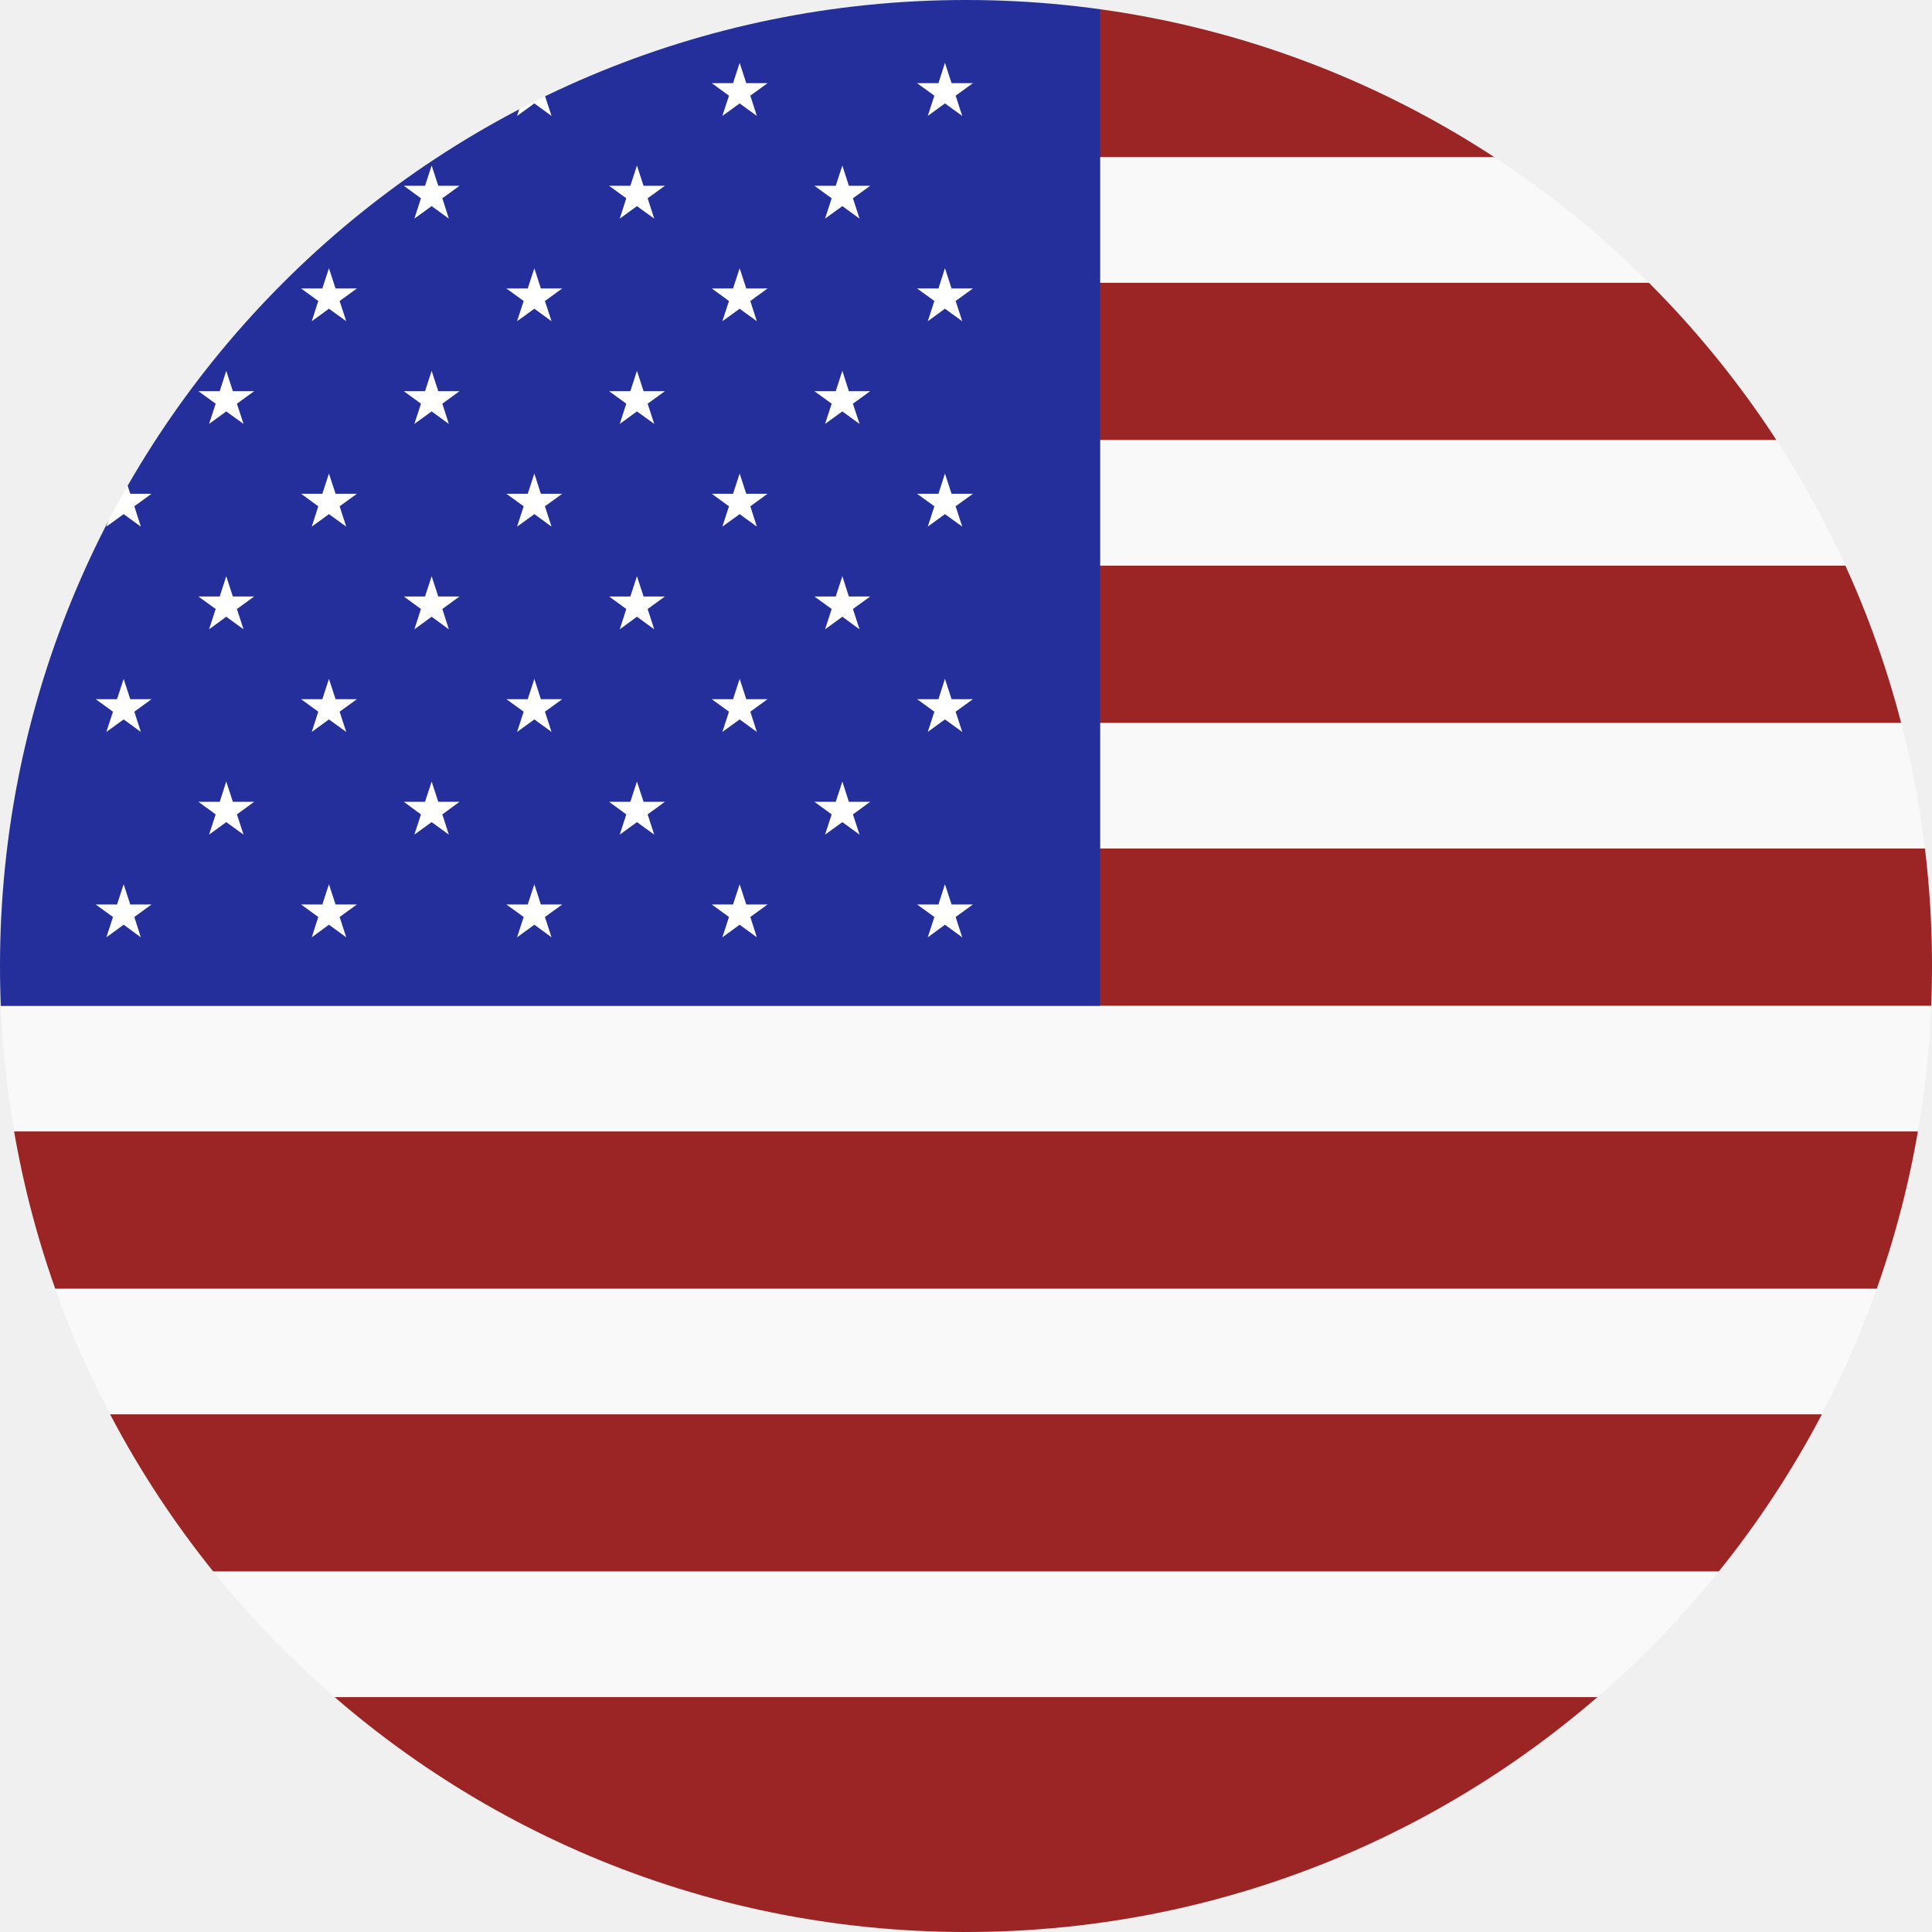
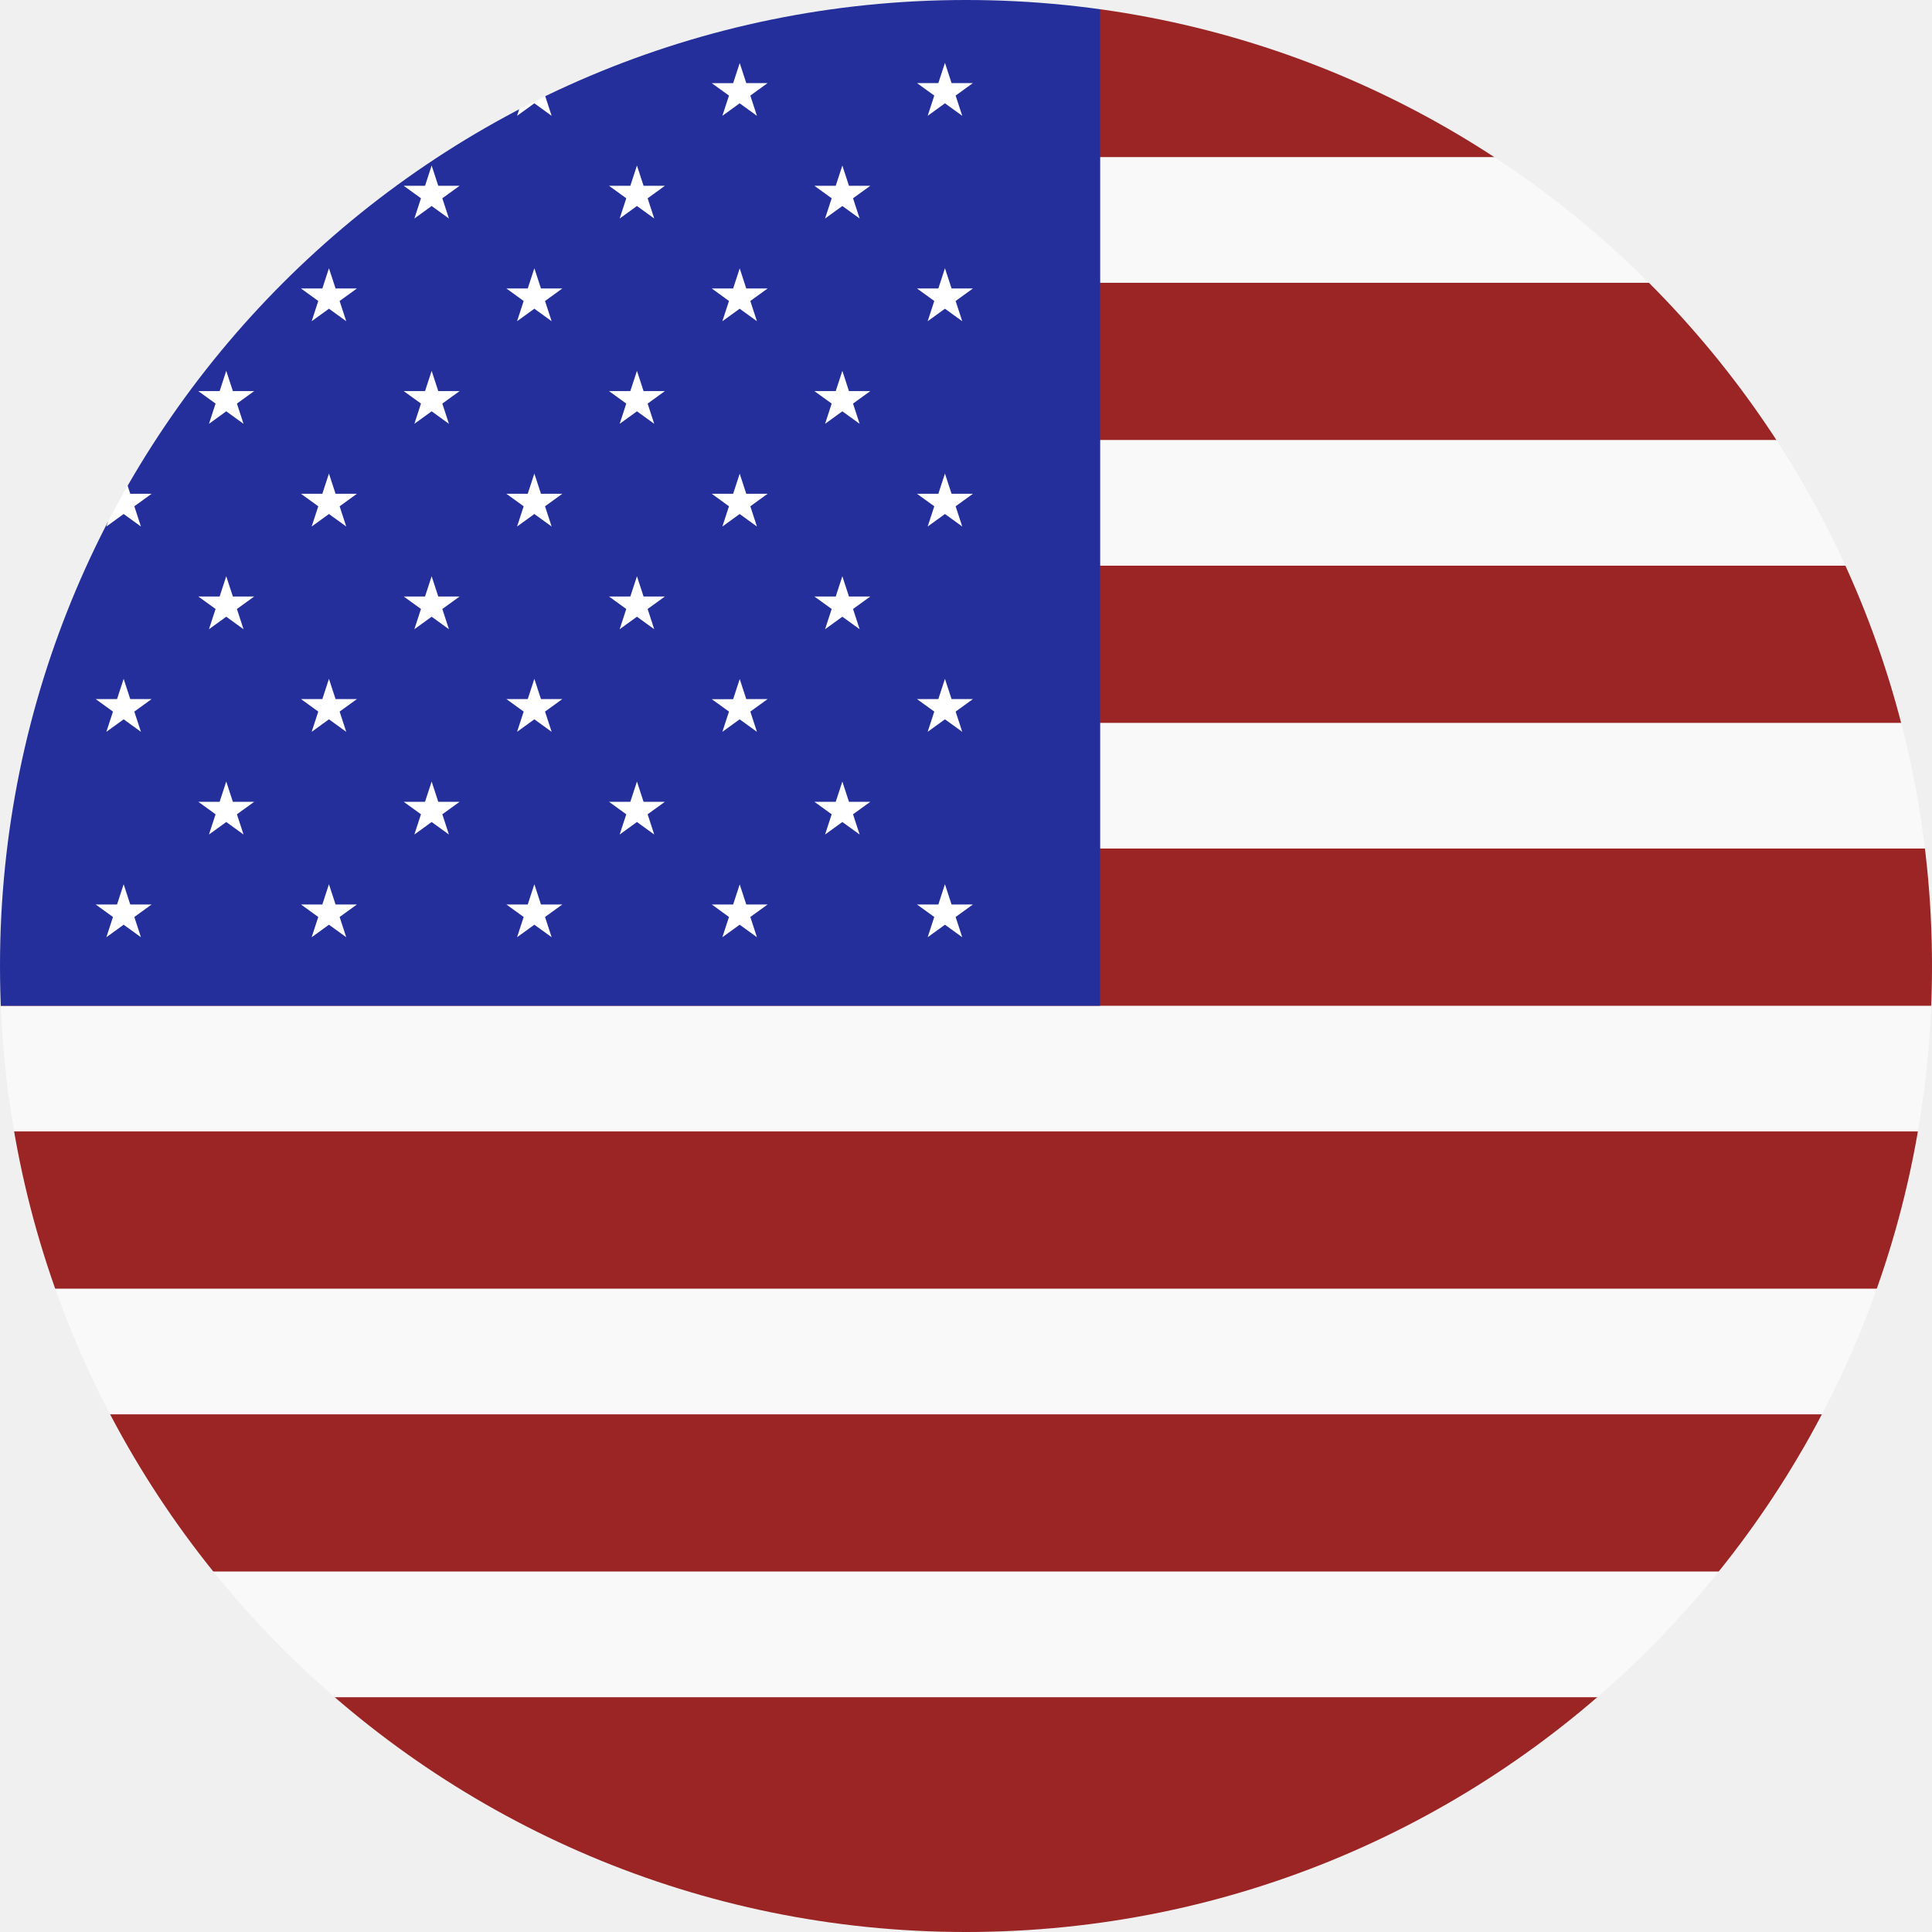
- <svg xmlns="http://www.w3.org/2000/svg" width="19" height="19" viewBox="0 0 19 19" fill="none">
-   <mask id="mask0_180_400" style="mask-type:alpha" maskUnits="userSpaceOnUse" x="0" y="0" width="19" height="19">
-     <circle cx="9.5" cy="9.5" r="9.5" fill="#D9D9D9" />
+ <svg xmlns="http://www.w3.org/2000/svg" xmlns:xlink="http://www.w3.org/1999/xlink" width="19" height="19" fill="none">
+   <mask id="A" maskUnits="userSpaceOnUse" x="0" y="0" width="19" height="19" mask-type="alpha">
+     <circle cx="9.5" cy="9.5" r="9.5" fill="#d9d9d9" />
  </mask>
-   <g mask="url(#mask0_180_400)">
-     <g clip-path="url(#clip0_180_400)">
-       <rect width="27.818" height="19" rx="2.473" fill="#9B2424" />
-       <rect x="3.05176e-05" y="9.891" width="27.818" height="1.236" fill="#F9F9F9" />
-       <rect x="10.818" y="7.109" width="17" height="1.236" fill="#F9F9F9" />
-       <rect x="10.818" y="4.327" width="17" height="1.236" fill="#F9F9F9" />
-       <rect x="3.05176e-05" y="12.673" width="27.818" height="1.236" fill="#F9F9F9" />
-       <rect x="3.05176e-05" y="15.454" width="27.818" height="1.236" fill="#F9F9F9" />
-       <rect x="10.818" y="1.545" width="17" height="1.236" fill="#F9F9F9" />
-       <rect width="10.818" height="9.891" fill="#242F9B" />
-       <path d="M4.245 3.647L4.31 3.847L4.519 3.847L4.35 3.97L4.414 4.169L4.245 4.046L4.075 4.169L4.14 3.97L3.971 3.847L4.18 3.847L4.245 3.647Z" fill="white" />
-       <path d="M4.245 5.667L4.31 5.866L4.519 5.866L4.35 5.989L4.414 6.189L4.245 6.065L4.075 6.189L4.14 5.989L3.971 5.866L4.18 5.866L4.245 5.667Z" fill="white" />
-       <path d="M4.245 7.686L4.31 7.885L4.519 7.885L4.35 8.009L4.414 8.208L4.245 8.085L4.075 8.208L4.14 8.009L3.971 7.885L4.18 7.885L4.245 7.686Z" fill="white" />
-       <path d="M7.274 0.618L7.339 0.818L7.548 0.818L7.379 0.941L7.443 1.14L7.274 1.017L7.104 1.14L7.169 0.941L7 0.818L7.209 0.818L7.274 0.618Z" fill="white" />
-       <path d="M8.284 1.628L8.348 1.827L8.558 1.827L8.388 1.95L8.453 2.15L8.284 2.027L8.114 2.15L8.179 1.95L8.009 1.827L8.219 1.827L8.284 1.628Z" fill="white" />
-       <path d="M9.293 0.618L9.358 0.818L9.568 0.818L9.398 0.941L9.463 1.14L9.293 1.017L9.124 1.14L9.189 0.941L9.019 0.818L9.229 0.818L9.293 0.618Z" fill="white" />
-       <path d="M7.274 2.638L7.339 2.837L7.548 2.837L7.379 2.96L7.443 3.159L7.274 3.036L7.104 3.159L7.169 2.96L7 2.837L7.209 2.837L7.274 2.638Z" fill="white" />
-       <path d="M7.274 4.657L7.339 4.856L7.548 4.856L7.379 4.979L7.443 5.179L7.274 5.056L7.104 5.179L7.169 4.979L7 4.856L7.209 4.856L7.274 4.657Z" fill="white" />
-       <path d="M7.274 8.696L7.339 8.895L7.548 8.895L7.379 9.018L7.443 9.218L7.274 9.094L7.104 9.218L7.169 9.018L7 8.895L7.209 8.895L7.274 8.696Z" fill="white" />
-       <path d="M7.274 6.676L7.339 6.876L7.548 6.876L7.379 6.999L7.443 7.198L7.274 7.075L7.104 7.198L7.169 6.999L7 6.876L7.209 6.876L7.274 6.676Z" fill="white" />
-       <path d="M5.255 0.618L5.319 0.818L5.529 0.818L5.359 0.941L5.424 1.14L5.255 1.017L5.085 1.14L5.15 0.941L4.98 0.818L5.19 0.818L5.255 0.618Z" fill="white" />
-       <path d="M6.264 1.628L6.329 1.827L6.539 1.827L6.369 1.95L6.434 2.15L6.264 2.027L6.095 2.15L6.159 1.95L5.99 1.827L6.199 1.827L6.264 1.628Z" fill="white" />
-       <path d="M5.255 2.638L5.319 2.837L5.529 2.837L5.359 2.96L5.424 3.159L5.255 3.036L5.085 3.159L5.15 2.96L4.98 2.837L5.19 2.837L5.255 2.638Z" fill="white" />
-       <path d="M5.255 4.657L5.319 4.856L5.529 4.856L5.359 4.979L5.424 5.179L5.255 5.056L5.085 5.179L5.15 4.979L4.98 4.856L5.19 4.856L5.255 4.657Z" fill="white" />
-       <path d="M5.255 8.696L5.319 8.895L5.529 8.895L5.359 9.018L5.424 9.218L5.255 9.094L5.085 9.218L5.15 9.018L4.98 8.895L5.19 8.895L5.255 8.696Z" fill="white" />
-       <path d="M5.255 6.676L5.319 6.876L5.529 6.876L5.359 6.999L5.424 7.198L5.255 7.075L5.085 7.198L5.15 6.999L4.98 6.876L5.19 6.876L5.255 6.676Z" fill="white" />
-       <path d="M3.235 0.618L3.3 0.818L3.51 0.818L3.34 0.941L3.405 1.14L3.235 1.017L3.066 1.14L3.13 0.941L2.961 0.818L3.17 0.818L3.235 0.618Z" fill="white" />
-       <path d="M1.216 0.618L1.281 0.818L1.49 0.818L1.321 0.941L1.385 1.14L1.216 1.017L1.046 1.14L1.111 0.941L0.941 0.818L1.151 0.818L1.216 0.618Z" fill="white" />
-       <path d="M4.245 1.628L4.31 1.827L4.519 1.827L4.35 1.95L4.414 2.15L4.245 2.027L4.075 2.15L4.14 1.95L3.971 1.827L4.18 1.827L4.245 1.628Z" fill="white" />
-       <path d="M2.225 1.628L2.29 1.827L2.5 1.827L2.33 1.95L2.395 2.15L2.225 2.027L2.056 2.15L2.121 1.95L1.951 1.827L2.161 1.827L2.225 1.628Z" fill="white" />
-       <path d="M3.235 2.638L3.3 2.837L3.51 2.837L3.34 2.96L3.405 3.159L3.235 3.036L3.066 3.159L3.13 2.96L2.961 2.837L3.17 2.837L3.235 2.638Z" fill="white" />
-       <path d="M1.216 2.638L1.281 2.837L1.49 2.837L1.321 2.96L1.385 3.159L1.216 3.036L1.046 3.159L1.111 2.96L0.941 2.837L1.151 2.837L1.216 2.638Z" fill="white" />
-       <path d="M2.225 3.647L2.29 3.847L2.5 3.847L2.33 3.97L2.395 4.169L2.225 4.046L2.056 4.169L2.121 3.97L1.951 3.847L2.161 3.847L2.225 3.647Z" fill="white" />
-       <path d="M3.235 4.657L3.3 4.856L3.51 4.856L3.34 4.979L3.405 5.179L3.235 5.056L3.066 5.179L3.13 4.979L2.961 4.856L3.17 4.856L3.235 4.657Z" fill="white" />
-       <path d="M1.216 4.657L1.281 4.856L1.49 4.856L1.321 4.979L1.385 5.179L1.216 5.056L1.046 5.179L1.111 4.979L0.941 4.856L1.151 4.856L1.216 4.657Z" fill="white" />
-       <path d="M2.225 5.667L2.29 5.866L2.5 5.866L2.33 5.989L2.395 6.189L2.225 6.065L2.056 6.189L2.121 5.989L1.951 5.866L2.161 5.866L2.225 5.667Z" fill="white" />
-       <path d="M3.235 8.696L3.3 8.895L3.51 8.895L3.34 9.018L3.405 9.218L3.235 9.094L3.066 9.218L3.13 9.018L2.961 8.895L3.17 8.895L3.235 8.696Z" fill="white" />
-       <path d="M2.225 7.686L2.29 7.885L2.5 7.885L2.33 8.009L2.395 8.208L2.225 8.085L2.056 8.208L2.121 8.009L1.951 7.885L2.161 7.885L2.225 7.686Z" fill="white" />
-       <path d="M1.216 8.696L1.281 8.895L1.49 8.895L1.321 9.018L1.385 9.218L1.216 9.094L1.046 9.218L1.111 9.018L0.941 8.895L1.151 8.895L1.216 8.696Z" fill="white" />
-       <path d="M3.235 6.676L3.3 6.876L3.51 6.876L3.34 6.999L3.405 7.198L3.235 7.075L3.066 7.198L3.13 6.999L2.961 6.876L3.17 6.876L3.235 6.676Z" fill="white" />
-       <path d="M1.216 6.676L1.281 6.876L1.49 6.876L1.321 6.999L1.385 7.198L1.216 7.075L1.046 7.198L1.111 6.999L0.941 6.876L1.151 6.876L1.216 6.676Z" fill="white" />
-       <path d="M6.264 3.647L6.329 3.847L6.539 3.847L6.369 3.97L6.434 4.169L6.264 4.046L6.095 4.169L6.159 3.97L5.99 3.847L6.199 3.847L6.264 3.647Z" fill="white" />
-       <path d="M6.264 5.667L6.329 5.866L6.539 5.866L6.369 5.989L6.434 6.189L6.264 6.065L6.095 6.189L6.159 5.989L5.99 5.866L6.199 5.866L6.264 5.667Z" fill="white" />
-       <path d="M6.264 7.686L6.329 7.885L6.539 7.885L6.369 8.009L6.434 8.208L6.264 8.085L6.095 8.208L6.159 8.009L5.99 7.885L6.199 7.885L6.264 7.686Z" fill="white" />
-       <path d="M8.284 3.647L8.348 3.847L8.558 3.847L8.388 3.97L8.453 4.169L8.284 4.046L8.114 4.169L8.179 3.97L8.009 3.847L8.219 3.847L8.284 3.647Z" fill="white" />
-       <path d="M9.293 2.638L9.358 2.837L9.568 2.837L9.398 2.96L9.463 3.159L9.293 3.036L9.124 3.159L9.189 2.96L9.019 2.837L9.229 2.837L9.293 2.638Z" fill="white" />
-       <path d="M8.284 5.667L8.348 5.866L8.558 5.866L8.388 5.989L8.453 6.189L8.284 6.065L8.114 6.189L8.179 5.989L8.009 5.866L8.219 5.866L8.284 5.667Z" fill="white" />
-       <path d="M9.293 4.657L9.358 4.856L9.568 4.856L9.398 4.979L9.463 5.179L9.293 5.056L9.124 5.179L9.189 4.979L9.019 4.856L9.229 4.856L9.293 4.657Z" fill="white" />
-       <path d="M8.284 7.686L8.348 7.885L8.558 7.885L8.388 8.009L8.453 8.208L8.284 8.085L8.114 8.208L8.179 8.009L8.009 7.885L8.219 7.885L8.284 7.686Z" fill="white" />
-       <path d="M9.293 8.696L9.358 8.895L9.568 8.895L9.398 9.018L9.463 9.218L9.293 9.094L9.124 9.218L9.189 9.018L9.019 8.895L9.229 8.895L9.293 8.696Z" fill="white" />
-       <path d="M9.293 6.676L9.358 6.876L9.568 6.876L9.398 6.999L9.463 7.198L9.293 7.075L9.124 7.198L9.189 6.999L9.019 6.876L9.229 6.876L9.293 6.676Z" fill="white" />
+   <g mask="url(#A)">
+     <g clip-path="url(#B)">
+       <rect width="27.818" height="19" rx="2.473" fill="#9b2424" />
+       <path fill="#f9f9f9" d="M0 9.891h27.818v1.236H0zm10.818-2.782h17v1.236h-17zm0-2.782h17v1.236h-17zM0 12.673h27.818v1.236H0zm0 2.782h27.818v1.236H0zm10.818-13.91h17v1.236h-17z" />
+       <path fill="#242f9b" d="M0 0h10.818v9.891H0z" />
+       <use xlink:href="#C" fill="#fff" />
+       <path d="M4.245 5.667l.065.199h.21l-.17.123.065.199-.17-.123-.17.123.065-.199-.17-.123h.21l.065-.199zm0 2.019l.065.199h.21l-.17.123.065.199-.17-.123-.17.123.065-.199-.17-.123h.21l.065-.199zM7.274.618l.065.199h.21l-.17.123.065.199-.17-.123-.17.123.065-.199L7 .818h.21l.065-.199zm1.01 1.01l.065.199h.21l-.17.123.065.199-.17-.123-.17.123.065-.199-.17-.123h.21l.065-.199zM9.293.618l.065.199h.21l-.17.123.065.199-.17-.123-.17.123.065-.199-.17-.123h.21l.065-.199zm-2.019 2.02l.065.199h.21l-.17.123.065.199-.17-.123-.17.123.065-.199L7 2.837h.21l.065-.199zm0 2.019l.065.199h.21l-.17.123.065.199-.17-.123-.17.123.065-.199L7 4.856h.21l.065-.199zm0 4.039l.065.199h.21l-.17.123.065.199-.17-.123-.17.123.065-.199L7 8.895h.21l.065-.199z" fill="#fff" />
+       <path d="M7.274 6.676l.065.199h.21l-.17.123.065.199-.17-.123-.17.123.065-.199L7 6.876h.21l.065-.199zM5.255.618l.065.199h.21L5.36.94l.065.199-.17-.123-.17.123L5.15.94 4.98.817h.21l.065-.199zm1.009 1.01l.065.199h.21l-.17.123.065.199-.17-.123-.17.123.065-.199-.17-.123h.21l.065-.199zm-1.009 1.01l.065.199h.21l-.17.123.065.199-.17-.123-.17.123.065-.199-.17-.123h.21l.065-.199zm0 2.019l.065.199h.21l-.17.123.065.199-.17-.123-.17.123.065-.199-.17-.123h.21l.065-.199zm0 4.039l.065.199h.21l-.17.123.065.199-.17-.123-.17.123.065-.199-.17-.123h.21l.065-.199z" fill="#fff" />
+       <path d="M5.255 6.676l.065.199h.21l-.17.123.065.199-.17-.123-.17.123.065-.199-.17-.123h.21l.065-.199zM3.235.618l.065.2h.21l-.17.123.065.199-.17-.123-.17.123.065-.199-.17-.123h.21l.065-.199zm-2.019 0l.065.199h.21l-.17.123.065.199-.17-.123-.17.123.065-.199-.17-.123h.21l.065-.199zm3.029 1.01l.065.199h.21l-.17.123.065.199-.17-.123-.17.123.065-.199-.17-.123h.21l.065-.199zm-2.02 0l.065.199h.21l-.17.123.065.199-.17-.123-.17.123.065-.199-.17-.123h.21l.065-.199zm1.01 1.01l.065.199h.21l-.17.123.065.199-.17-.123-.17.123.065-.199-.17-.123h.21l.065-.199zm-2.019 0l.065.199h.21l-.17.123.065.199-.17-.123-.17.123.065-.199-.17-.123h.21l.065-.199zm1.009 1.009l.065.199h.21l-.17.123.065.199-.17-.123-.17.123.065-.199-.17-.123h.21l.065-.199zm1.01 1.01l.065.199h.21l-.17.123.065.199-.17-.123-.17.123.065-.199-.17-.123h.21l.065-.199zm-2.019 0l.065.199h.21l-.17.123.065.199-.17-.123-.17.123.065-.199-.17-.123h.21l.065-.199zm1.009 1.01l.065.199h.21l-.17.123.065.199-.17-.123-.17.123.065-.199-.17-.123h.21l.065-.199zm1.01 3.029l.065.199h.21l-.17.123.065.199-.17-.123-.17.123.065-.199-.17-.123h.21l.065-.199zm-1.01-1.01l.065.199h.21l-.17.123.065.199-.17-.123-.17.123.065-.199-.17-.123h.21l.065-.199zm-1.009 1.01l.065.199h.21l-.17.123.065.199-.17-.123-.17.123.065-.199-.17-.123h.21l.065-.199zm2.019-2.02l.065.199h.21l-.17.123.065.199-.17-.123-.17.123.065-.199-.17-.123h.21l.065-.199zm-2.019 0l.065.199h.21l-.17.123.065.199-.17-.123-.17.123.065-.199-.17-.123h.21l.065-.199zm5.048-3.029l.065.199h.21l-.17.123.065.199-.17-.123-.17.123.065-.199-.17-.123h.21l.065-.199zm0 2.02l.065.199h.21l-.17.123.065.199-.17-.123-.17.123.065-.199-.17-.123h.21l.065-.199zm0 2.019l.065.199h.21l-.17.123.065.199-.17-.123-.17.123.065-.199-.17-.123h.21l.065-.199zm2.02-4.039l.065.199h.21l-.17.123.065.199-.17-.123-.17.123.065-.199-.17-.123h.21l.065-.199zm1.009-1.009l.065.199h.21l-.17.123.065.199-.17-.123-.17.123.065-.199-.17-.123h.21l.065-.199zM8.284 5.667l.065.199h.21l-.17.123.065.199-.17-.123-.17.123.065-.199-.17-.123h.21l.065-.199zm1.009-1.01l.065.199h.21l-.17.123.065.199-.17-.123-.17.123.065-.199-.17-.123h.21l.065-.199zM8.284 7.686l.065.199h.21l-.17.123.065.199-.17-.123-.17.123.065-.199-.17-.123h.21l.065-.199zm1.009 1.01l.065.199h.21l-.17.123.065.199-.17-.123-.17.123.065-.199-.17-.123h.21l.065-.199zm0-2.02l.065.199h.21l-.17.123.065.199-.17-.123-.17.123.065-.199-.17-.123h.21l.065-.199z" fill="#fff" />
    </g>
  </g>
  <defs>
-     <clipPath id="clip0_180_400">
-       <rect width="19" height="19" rx="3.091" fill="white" />
+     <clipPath id="B">
+       <rect width="19" height="19" rx="3.091" fill="#fff" />
    </clipPath>
+     <path id="C" d="M4.245 3.647l.065.199h.21l-.17.123.065.199-.17-.123-.17.123.065-.199-.17-.123h.21l.065-.199z" />
  </defs>
</svg>
